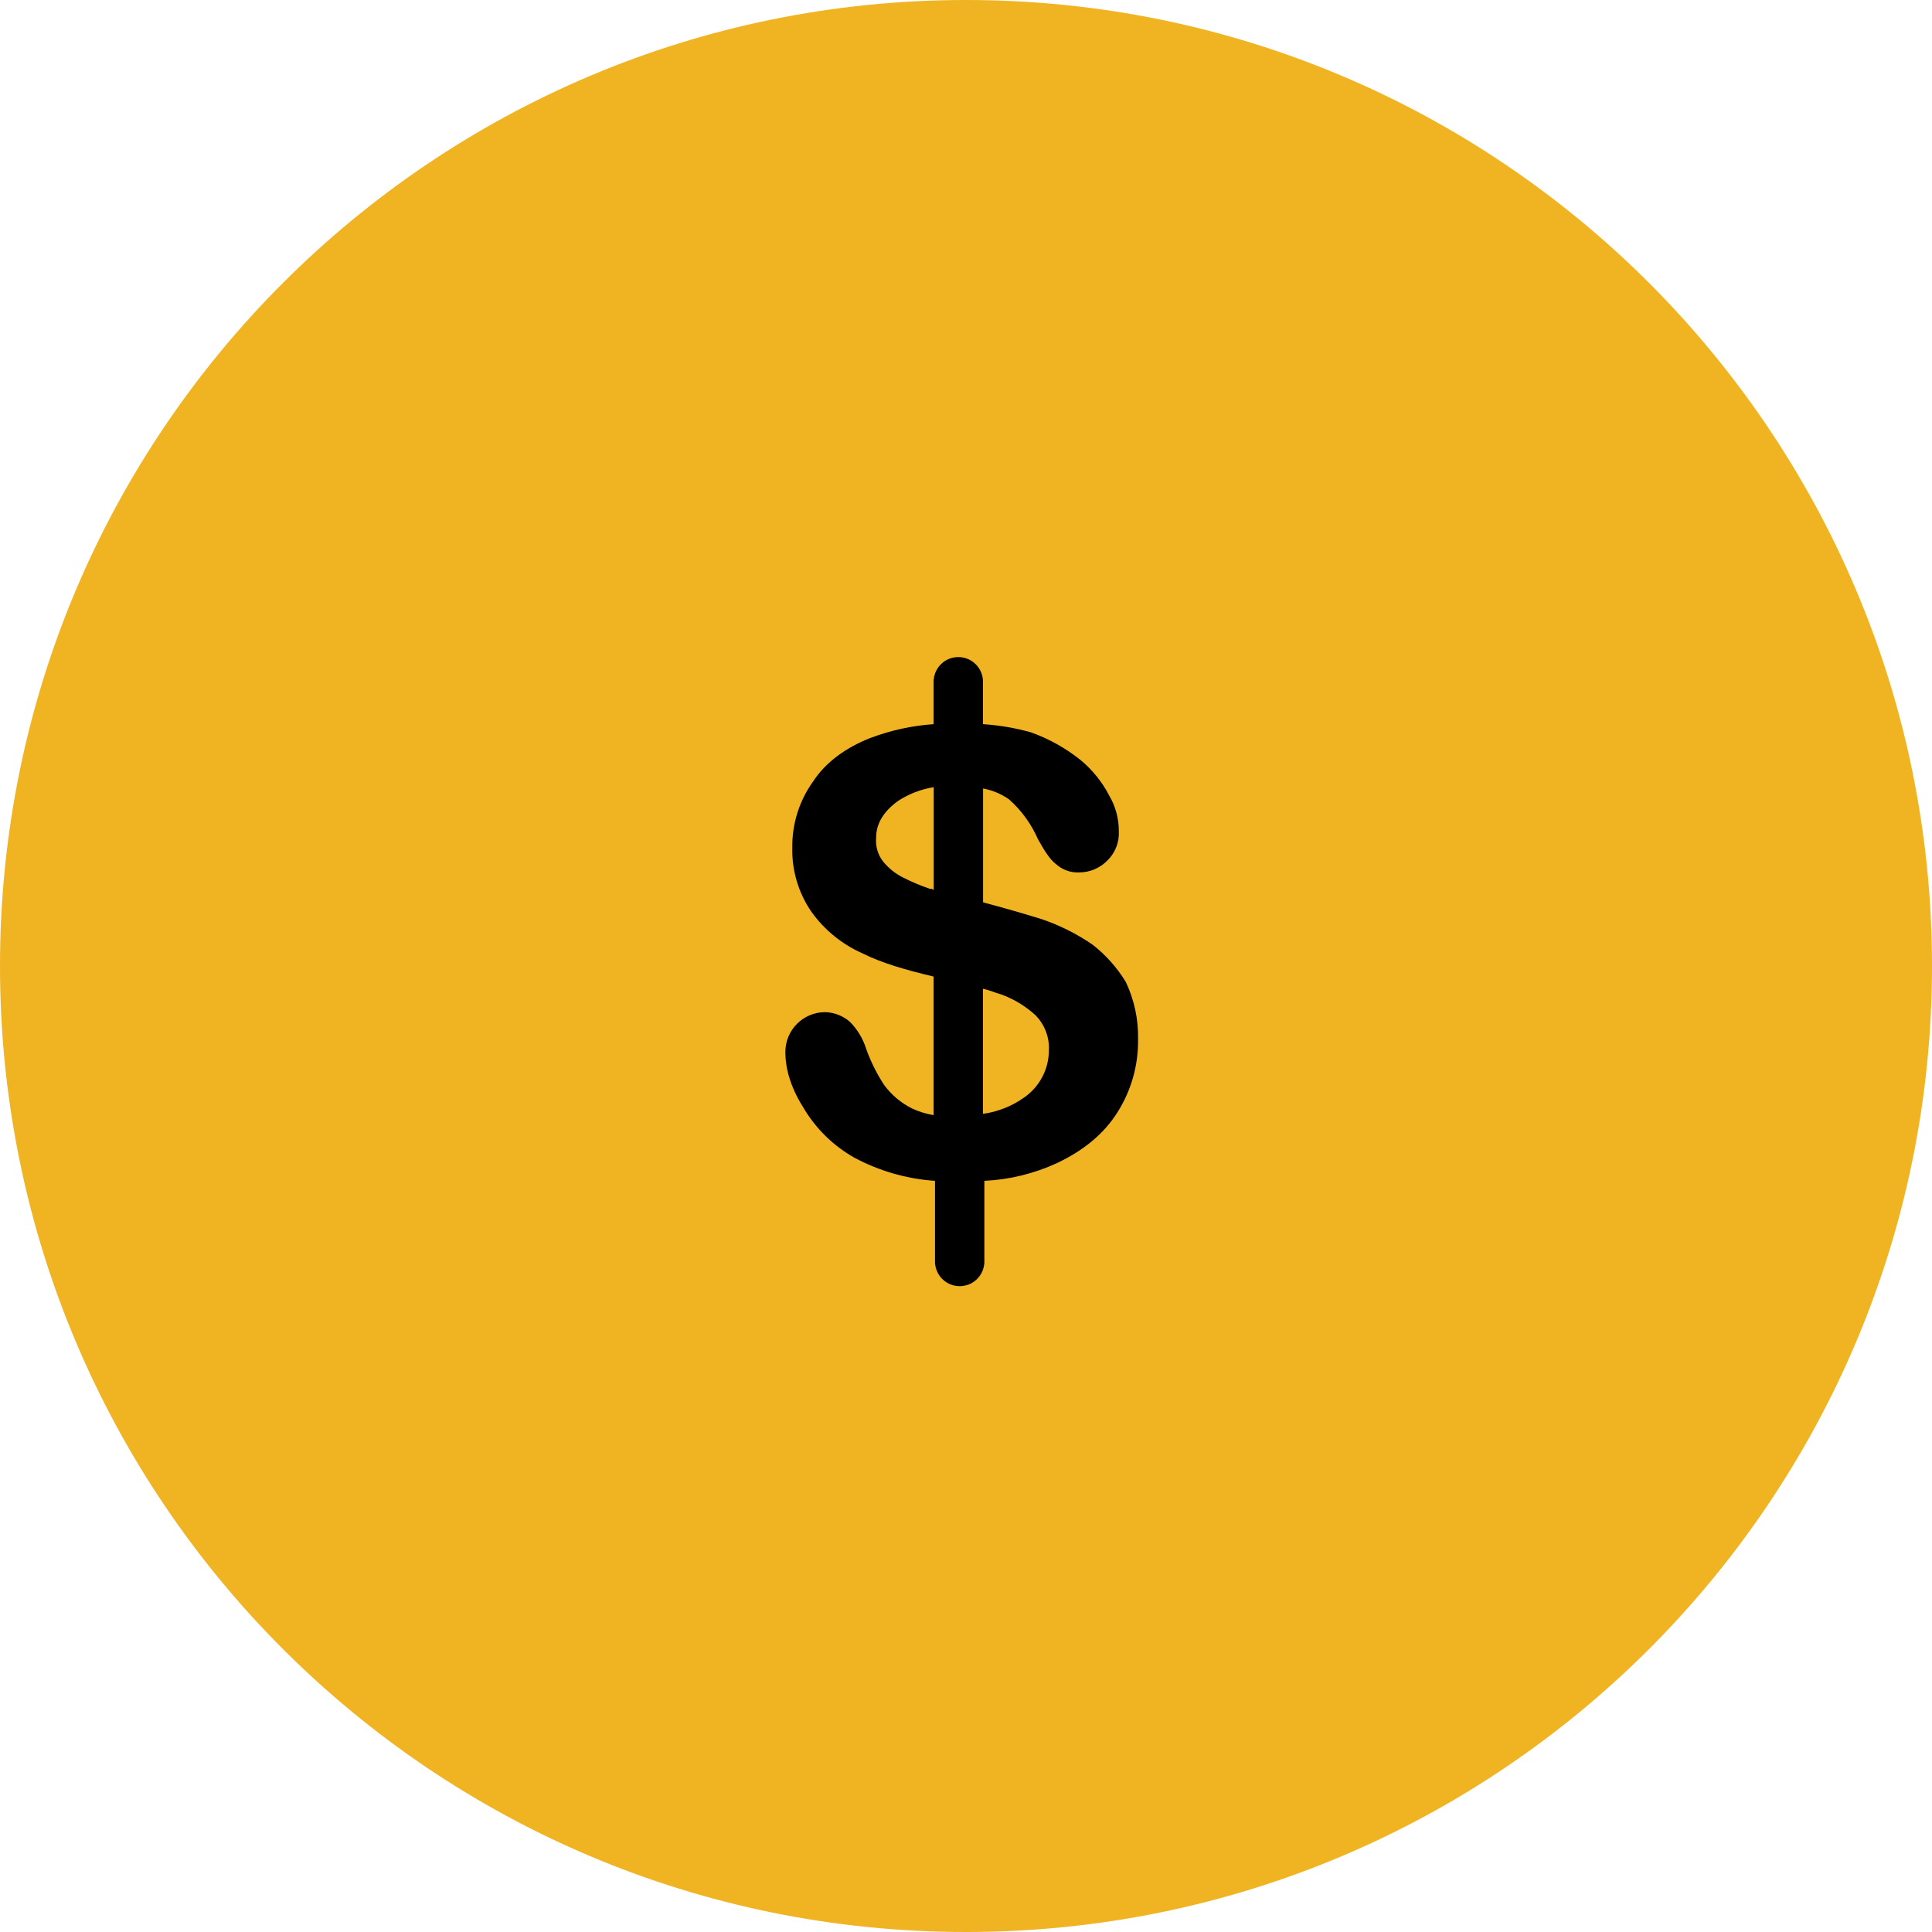
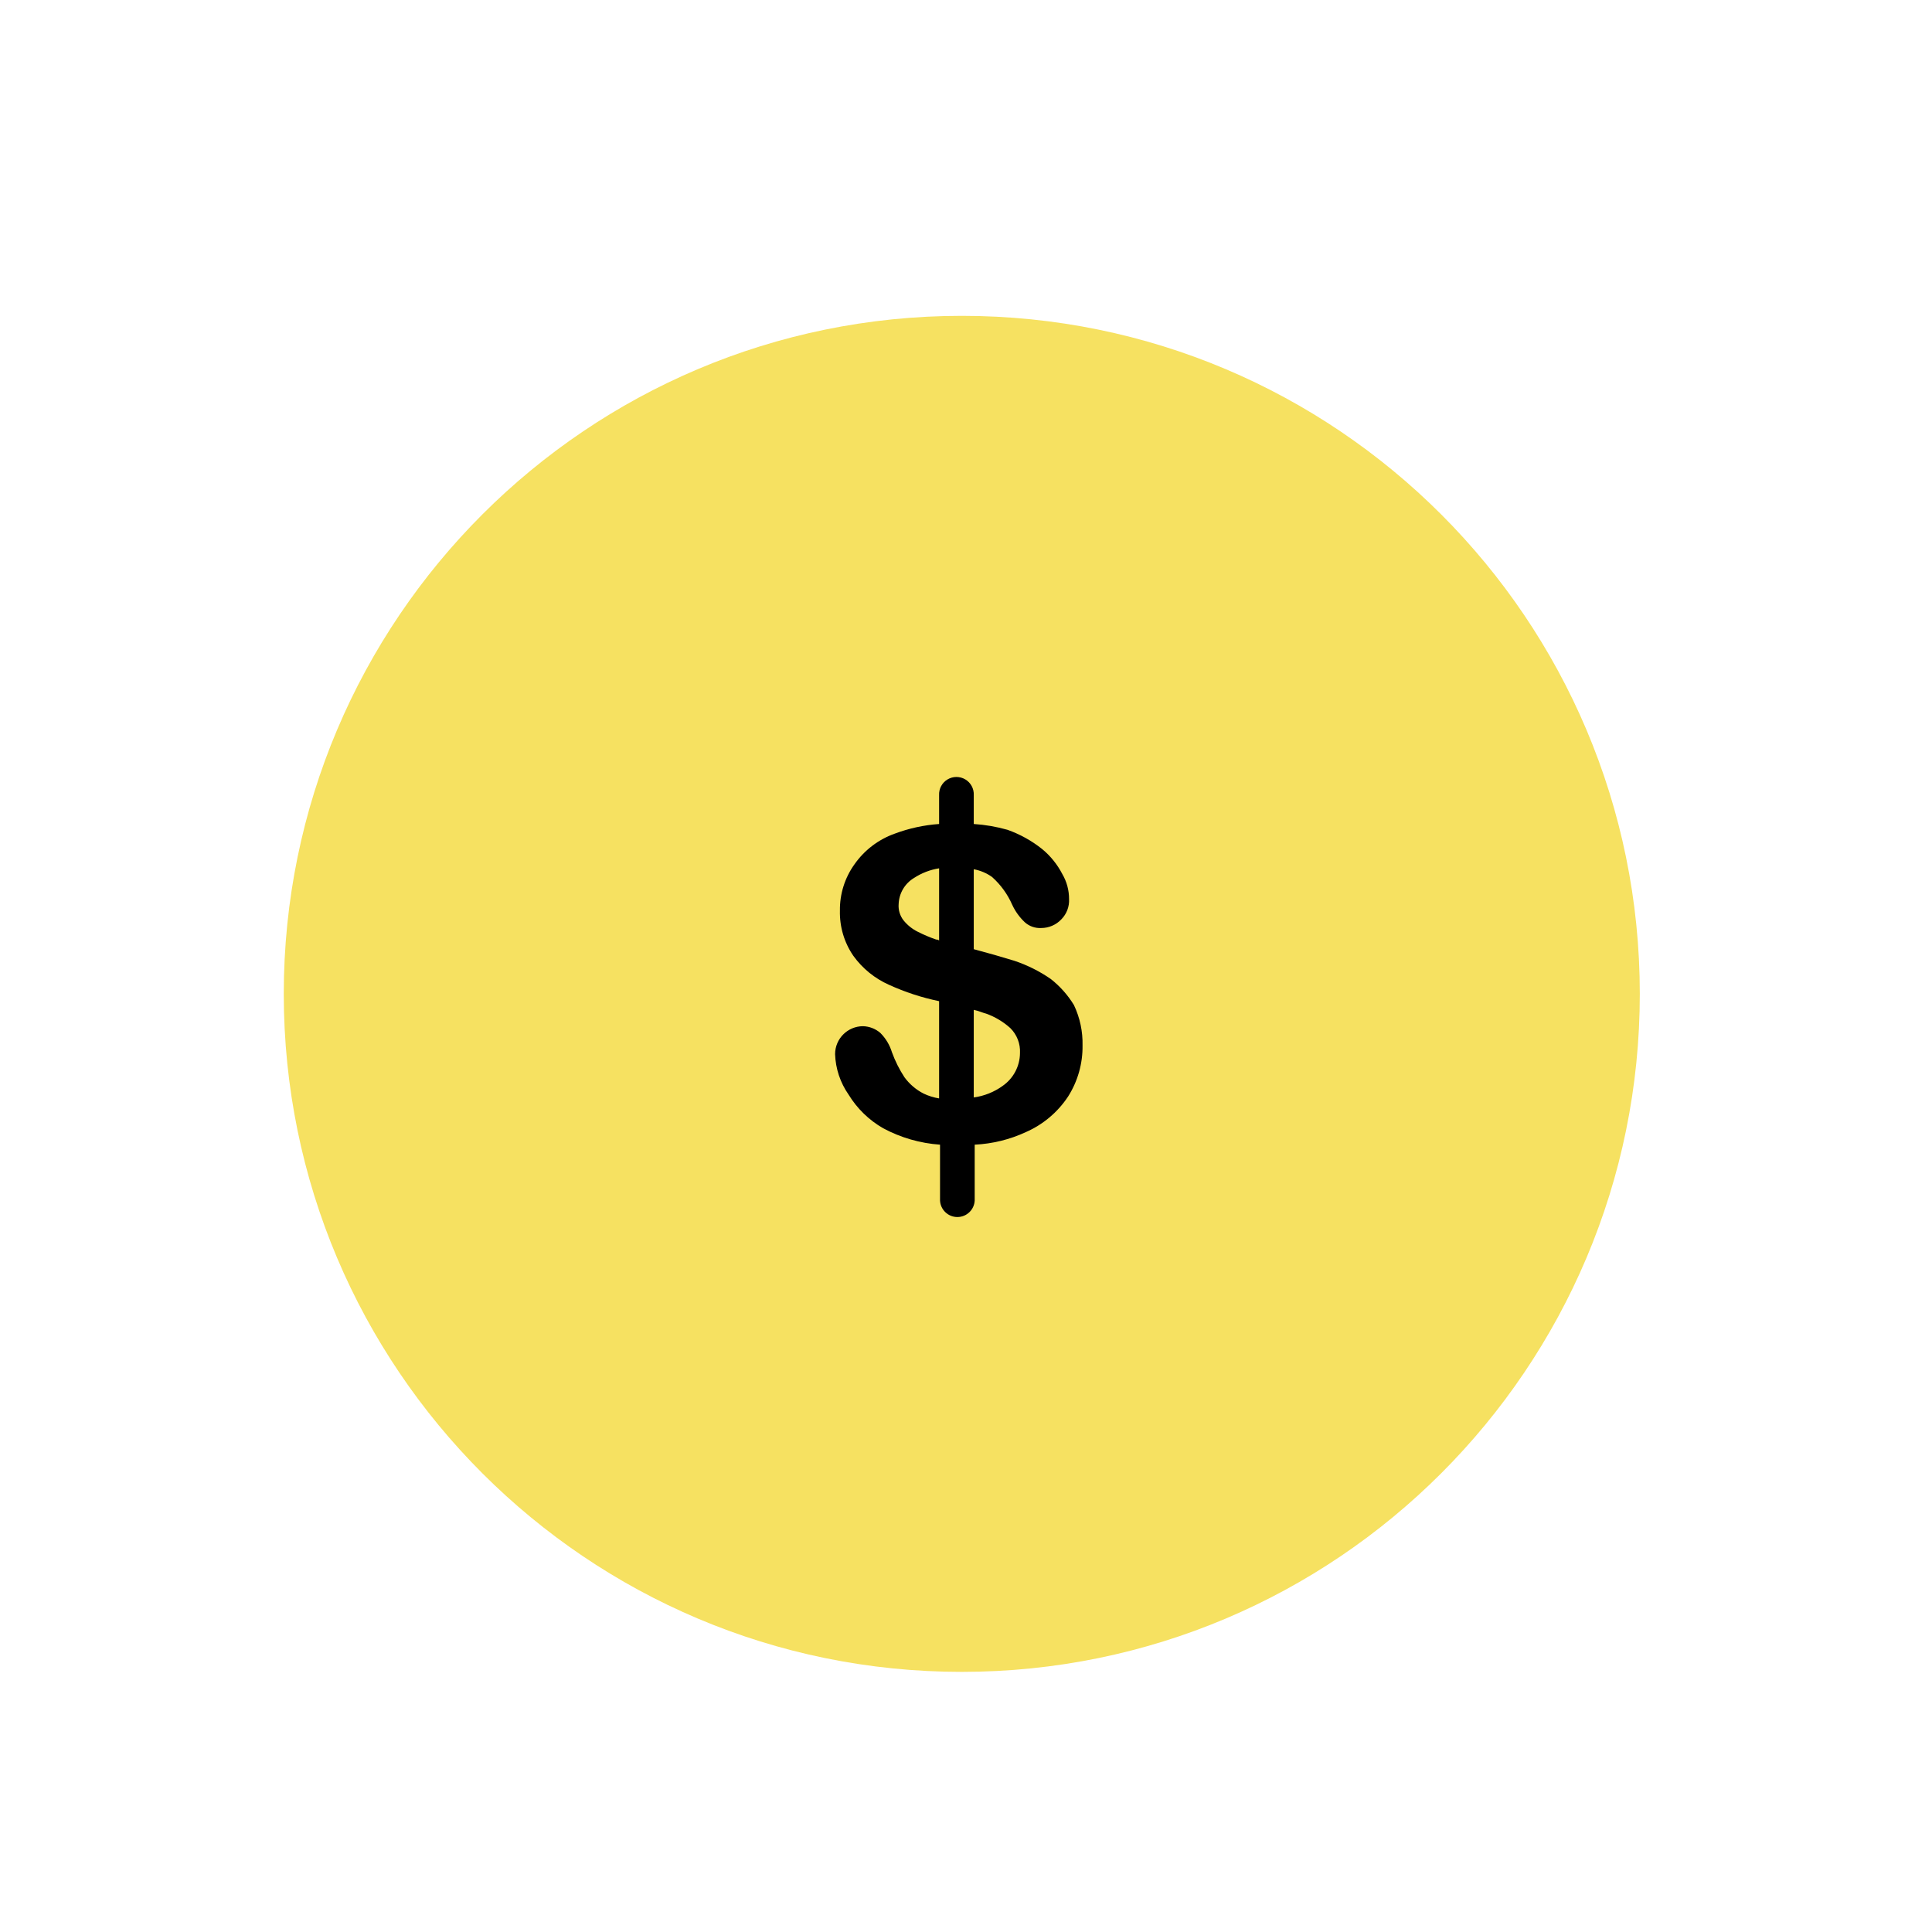
- <svg xmlns="http://www.w3.org/2000/svg" viewBox="0 0 420.76 420.76">
-   <defs>
-     <style>
-       .cls-1 {
-         fill: #f0b322;
-       }
-     </style>
-   </defs>
-   <g id="Layer_2" data-name="Layer 2">
-     <g id="Layer_1-2" data-name="Layer 1">
-       <g>
-         <circle class="cls-1" cx="210.38" cy="210.38" r="210.38" />
-         <path d="M245.18,213.85a30.21,30.21,0,0,0-7.17-8.07,44.74,44.74,0,0,0-11.36-5.67q-5.82-1.8-12.55-3.59v-24.8a14.27,14.27,0,0,1,5.68,2.39,25,25,0,0,1,6.28,8.67c1.49,2.69,2.68,4.48,3.88,5.37A7,7,0,0,0,235,190a8.6,8.6,0,0,0,6.27-2.69,8.29,8.29,0,0,0,2.39-6.28,15.09,15.09,0,0,0-2.09-7.76,24.7,24.7,0,0,0-6.27-7.77,37.45,37.45,0,0,0-10.76-6,51,51,0,0,0-10.46-1.79v-9a5.38,5.38,0,1,0-10.75,0v9a48.67,48.67,0,0,0-13.75,3c-5.37,2.09-9.86,5.37-12.55,9.56a24.09,24.09,0,0,0-4.48,14.34,23.67,23.67,0,0,0,4.19,14,27.22,27.22,0,0,0,11.05,9c4.18,2.09,9.27,3.58,15.54,5.07v30.18a18,18,0,0,1-4.78-1.49,17,17,0,0,1-6-5.08,37.5,37.5,0,0,1-3.88-7.77,14.52,14.52,0,0,0-3.59-6,8.62,8.62,0,0,0-5.38-2.09,8.67,8.67,0,0,0-8.66,8.67c0,4.18,1.49,8.36,4.18,12.55A30,30,0,0,0,186,252.09a43.51,43.51,0,0,0,17.63,5.08V274.5a5.38,5.38,0,1,0,10.75,0V257.17a42.61,42.61,0,0,0,15.84-3.88c5.67-2.69,10.16-6.28,13.15-11.06a28.86,28.86,0,0,0,4.48-15.83A27.78,27.78,0,0,0,245.18,213.85Zm-41.83-20a1.1,1.1,0,0,0-.9-.3,45,45,0,0,1-5.68-2.39,13.25,13.25,0,0,1-4.48-3.58,7.38,7.38,0,0,1-1.49-5.08c0-3,1.49-5.68,4.78-8.07a20.2,20.2,0,0,1,7.77-3v22.41ZM223.07,239a20.18,20.18,0,0,1-9,3.58V215.34c1.5.3,2.7.9,3.89,1.2a22.47,22.47,0,0,1,7.47,4.48,10.14,10.14,0,0,1,3,7.77A12.52,12.52,0,0,1,223.07,239Z" />
-       </g>
-     </g>
+ <svg xmlns="http://www.w3.org/2000/svg" id="Layer_1" data-name="Layer 1" viewBox="0 0 50 50">
+   <g>
+     <circle cx="24.891" cy="25.721" r="17.547" style="fill: #f6e161" />
+     <path d="M27.793,26.01a2.544,2.544,0,0,0-.598-.673,3.724,3.724,0,0,0-.947-.473q-.486-.15-1.047-.299V22.496a1.18,1.18,0,0,1,.473.2,2.086,2.086,0,0,1,.523.722,1.476,1.476,0,0,0,.324.449.585.585,0,0,0,.424.15.716.716,0,0,0,.523-.225.693.693,0,0,0,.199-.523,1.269,1.269,0,0,0-.174-.648,2.068,2.068,0,0,0-.523-.648,3.096,3.096,0,0,0-.897-.498,4.213,4.213,0,0,0-.872-.15v-.747a.449.449,0,1,0-.897,0v.747a4.09,4.09,0,0,0-1.146.249,2.153,2.153,0,0,0-1.047.798,2.006,2.006,0,0,0-.374,1.196,1.977,1.977,0,0,0,.349,1.171,2.278,2.278,0,0,0,.922.748,6.069,6.069,0,0,0,1.296.423v2.517a1.503,1.503,0,0,1-.399-.124,1.406,1.406,0,0,1-.498-.424,3.135,3.135,0,0,1-.324-.648,1.204,1.204,0,0,0-.299-.498.715.715,0,0,0-.449-.175.724.724,0,0,0-.723.723,1.944,1.944,0,0,0,.349,1.047,2.512,2.512,0,0,0,.897.872,3.65,3.65,0,0,0,1.47.424v1.445a.449.449,0,0,0,.897,0V29.624a3.56,3.56,0,0,0,1.321-.324,2.522,2.522,0,0,0,1.096-.922,2.405,2.405,0,0,0,.374-1.321A2.313,2.313,0,0,0,27.793,26.01Zm-3.489-1.669a.091.091,0,0,0-.075-.025,3.826,3.826,0,0,1-.473-.2,1.1,1.1,0,0,1-.374-.299.61.61,0,0,1-.125-.423.822.822,0,0,1,.399-.673,1.657,1.657,0,0,1,.648-.249Zm1.645,3.762a1.673,1.673,0,0,1-.748.299V26.135c.125.025.224.074.324.099a1.896,1.896,0,0,1,.623.374.846.846,0,0,1,.249.648A1.041,1.041,0,0,1,25.948,28.103Z" />
  </g>
</svg>
